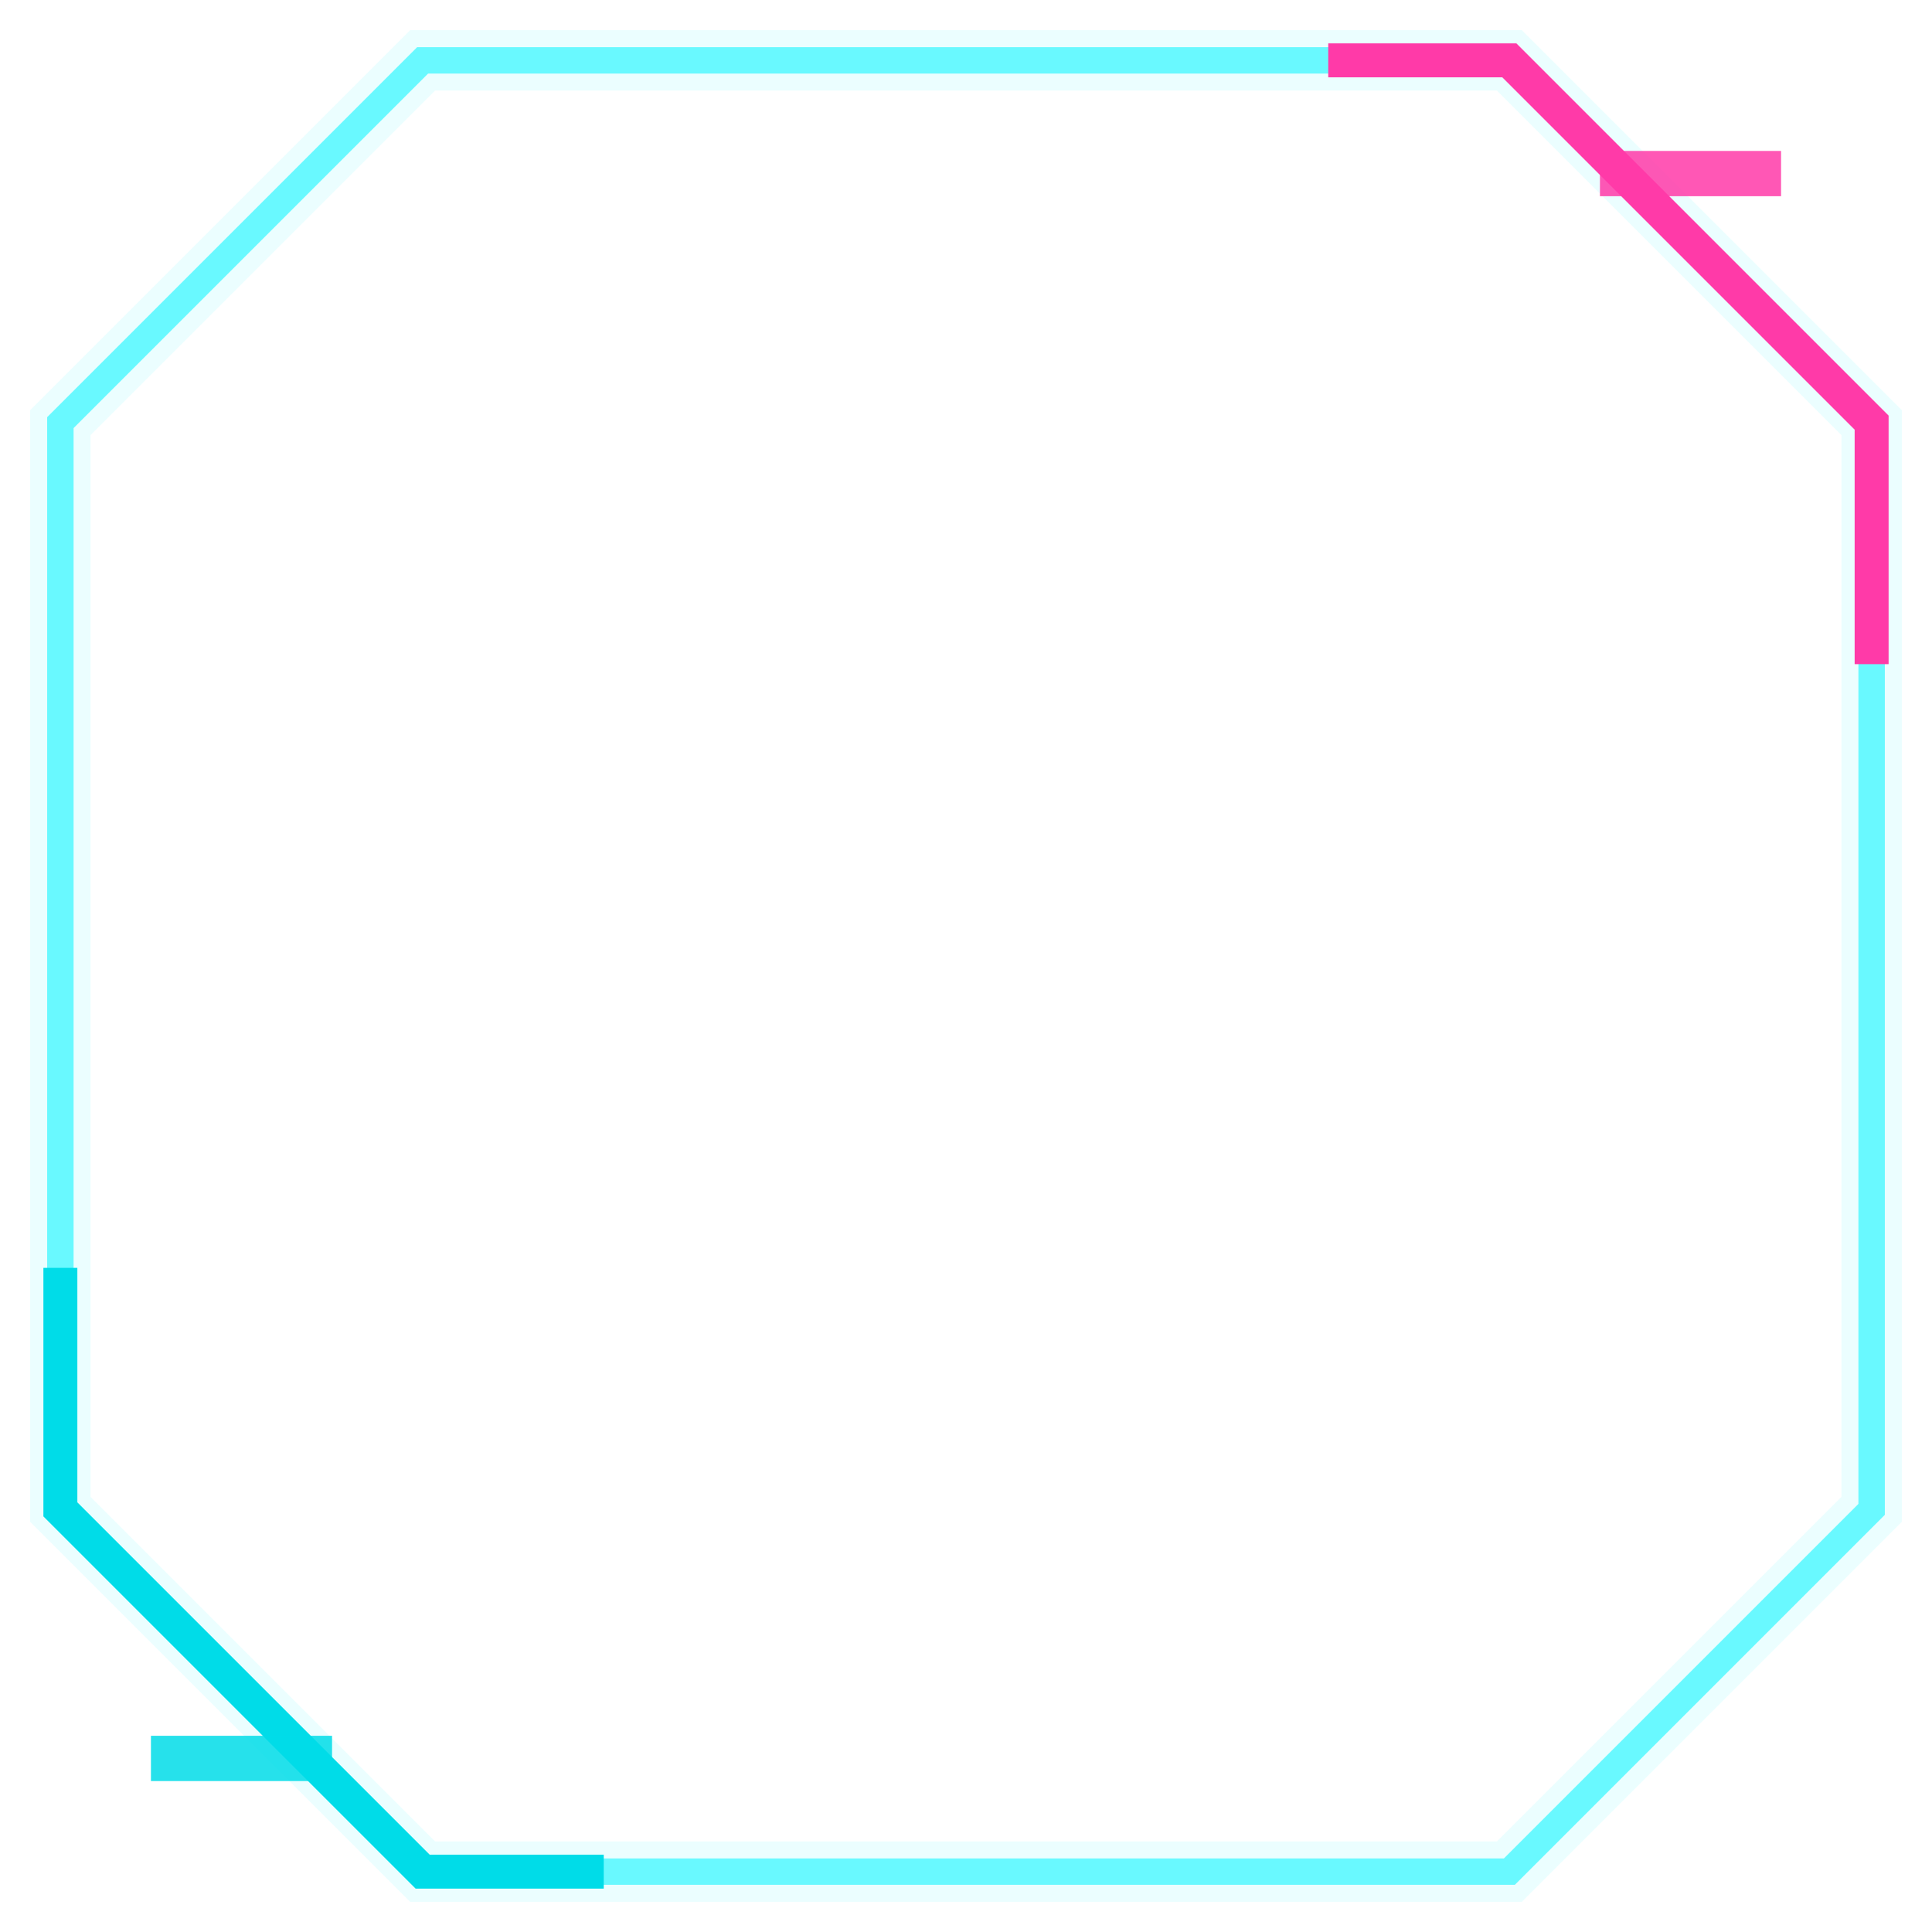
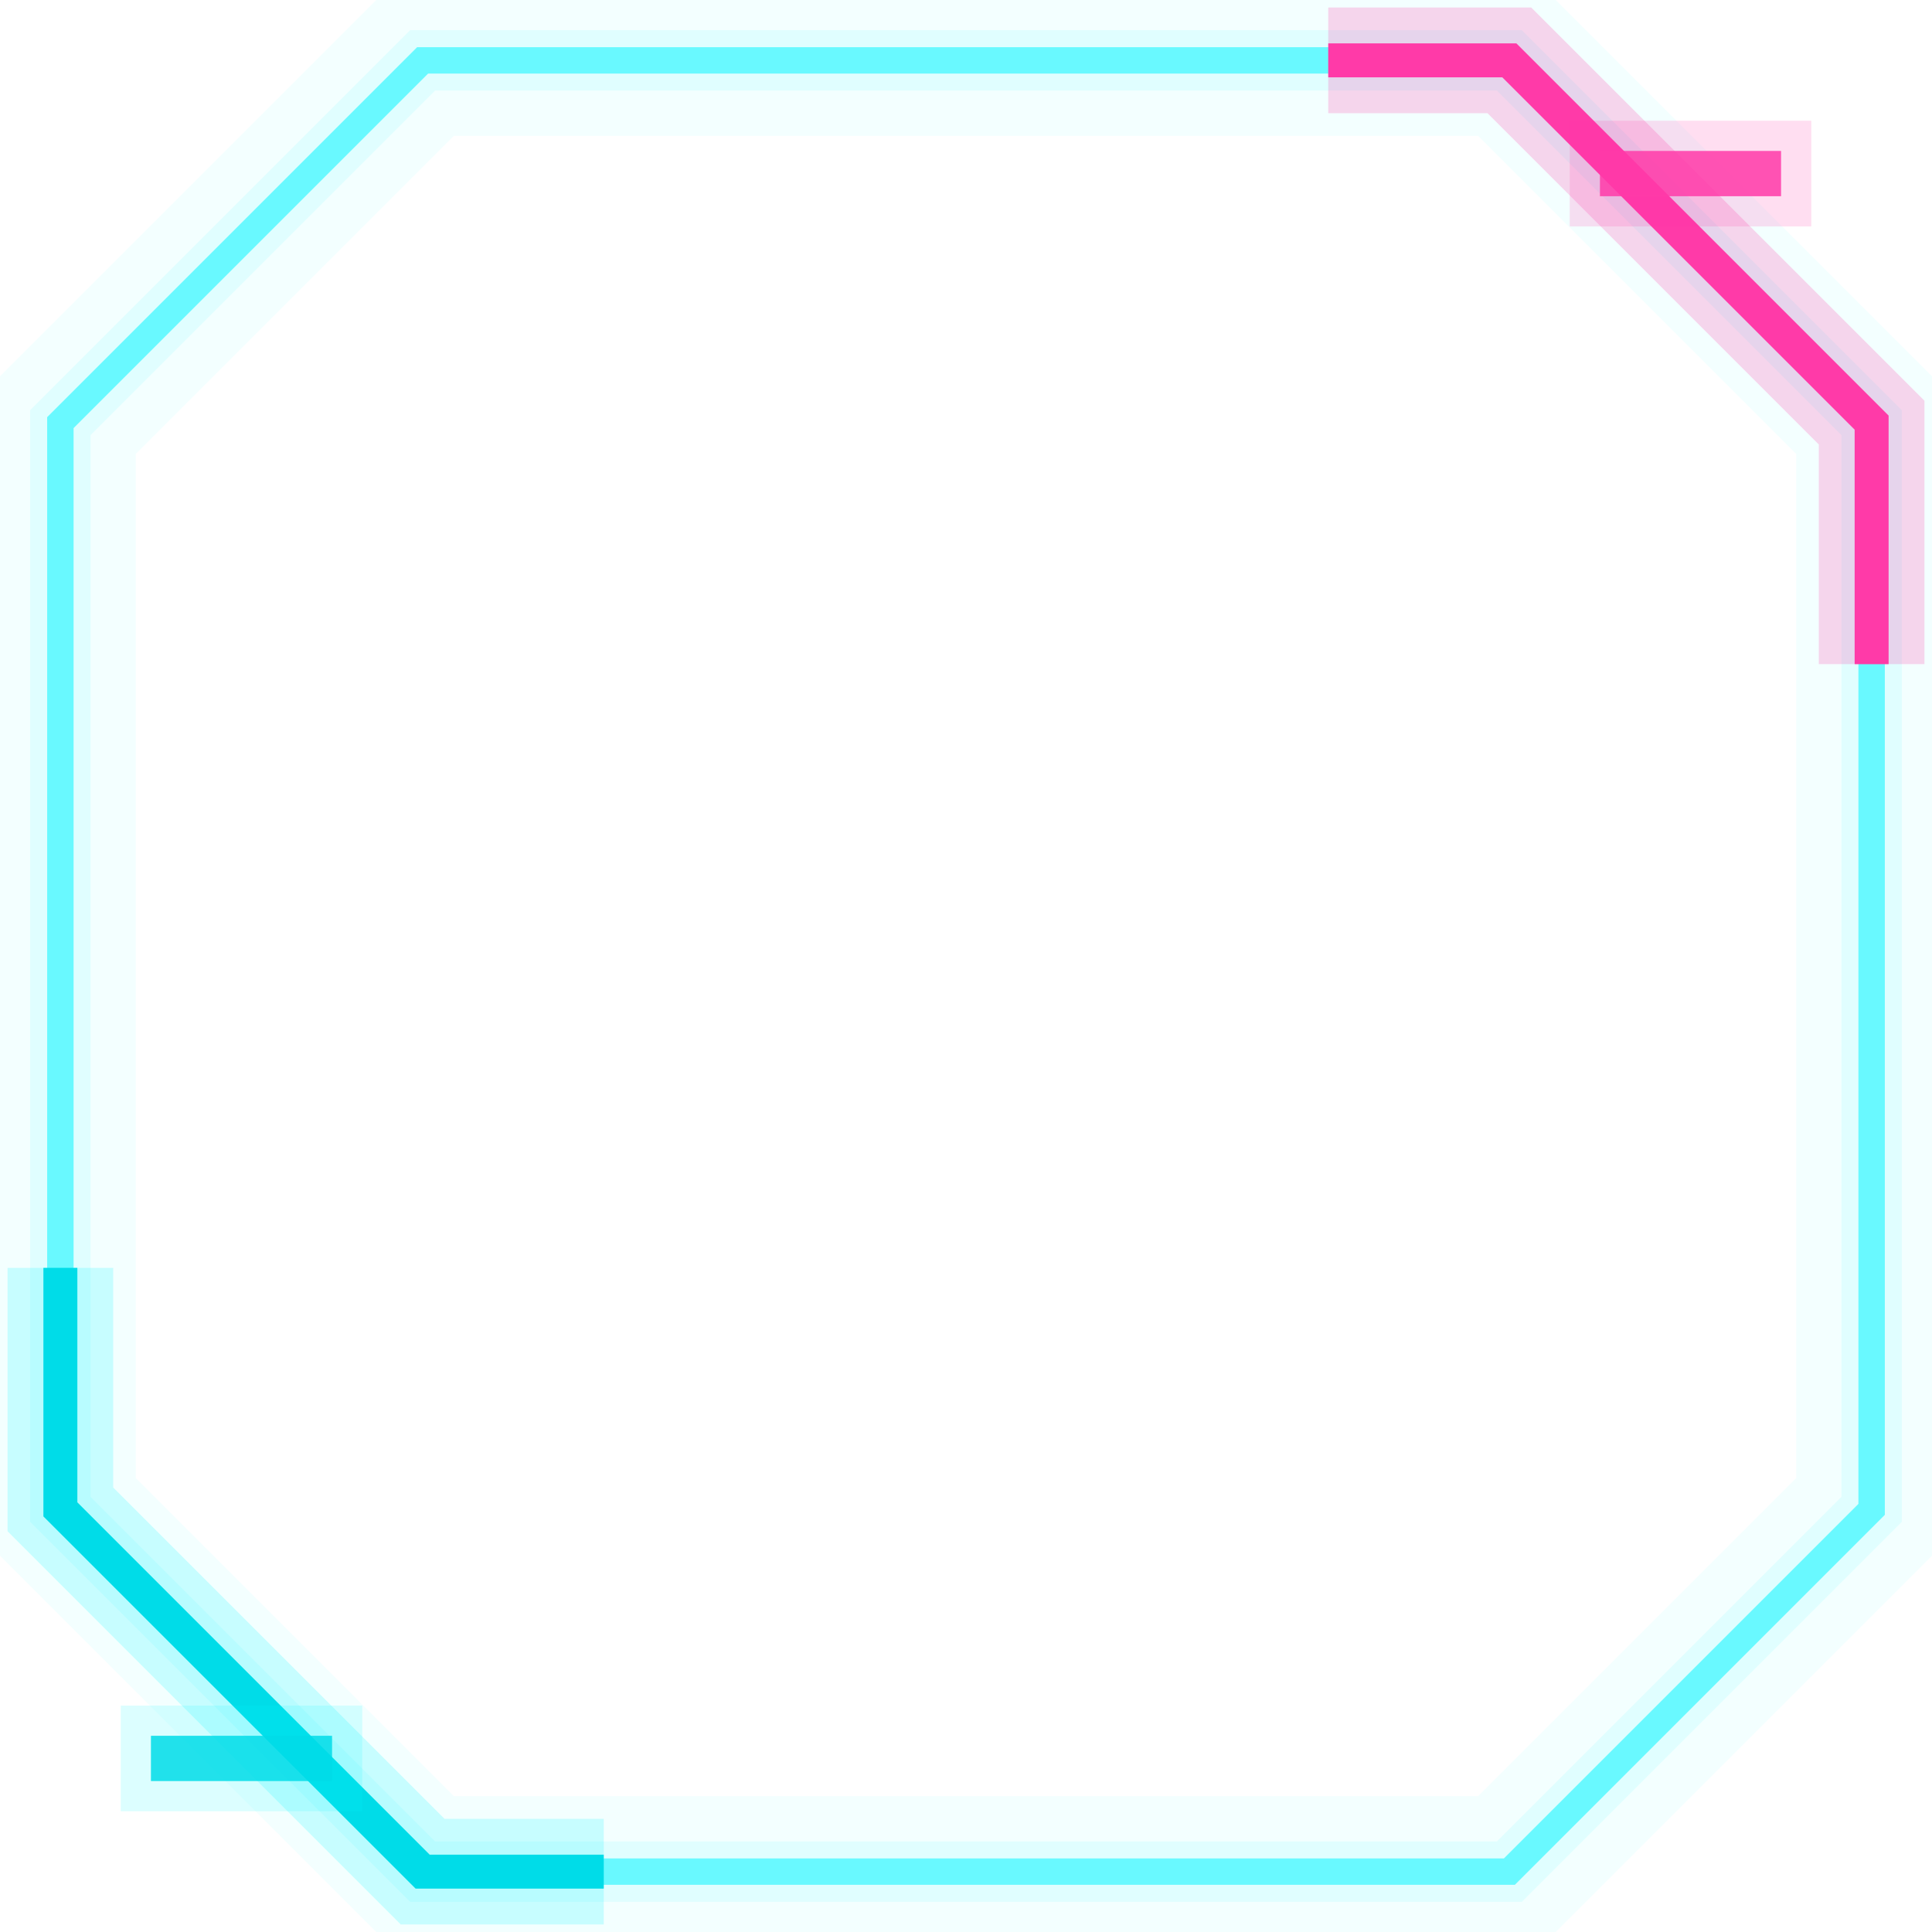
<svg xmlns="http://www.w3.org/2000/svg" width="128" height="128" viewBox="0 0 128 128" preserveAspectRatio="none">
+   <path d="M28 4H100L124 28V100L100 124H28L4 100V28Z" fill="none" stroke="#00f5ff" stroke-opacity="0.05" stroke-width="10" />
  <path d="M28 4H100L124 28V100L100 124H28L4 100V28Z" fill="none" stroke="#00f5ff" stroke-opacity="0.08" stroke-width="4" />
  <path d="M28 4H100L124 28V100L100 124H28L4 100V28Z" fill="none" stroke="#69f9ff" stroke-width="1.75" />
+   <path d="M88 4H100L124 28V44" fill="none" stroke="#ff2da3" stroke-opacity="0.2" stroke-width="7" />
  <path d="M88 4H100L124 28V44" fill="none" stroke="#ff3aa8" stroke-width="2.25" />
+   <path d="M4 84V100L28 124H40" fill="none" stroke="#00f5ff" stroke-opacity="0.18" stroke-width="7" />
  <path d="M4 84V100L28 124H40" fill="none" stroke="#00dce8" stroke-width="2.25" />
+   <rect x="104" y="8" width="16" height="7" fill="#ff2da3" opacity="0.16" />
  <rect x="106" y="10" width="12" height="3" fill="#ff3aa8" opacity="0.85" />
+   <rect x="8" y="113" width="16" height="7" fill="#00f5ff" opacity="0.14" />
  <rect x="10" y="115" width="12" height="3" fill="#00dce8" opacity="0.85" />
</svg>
